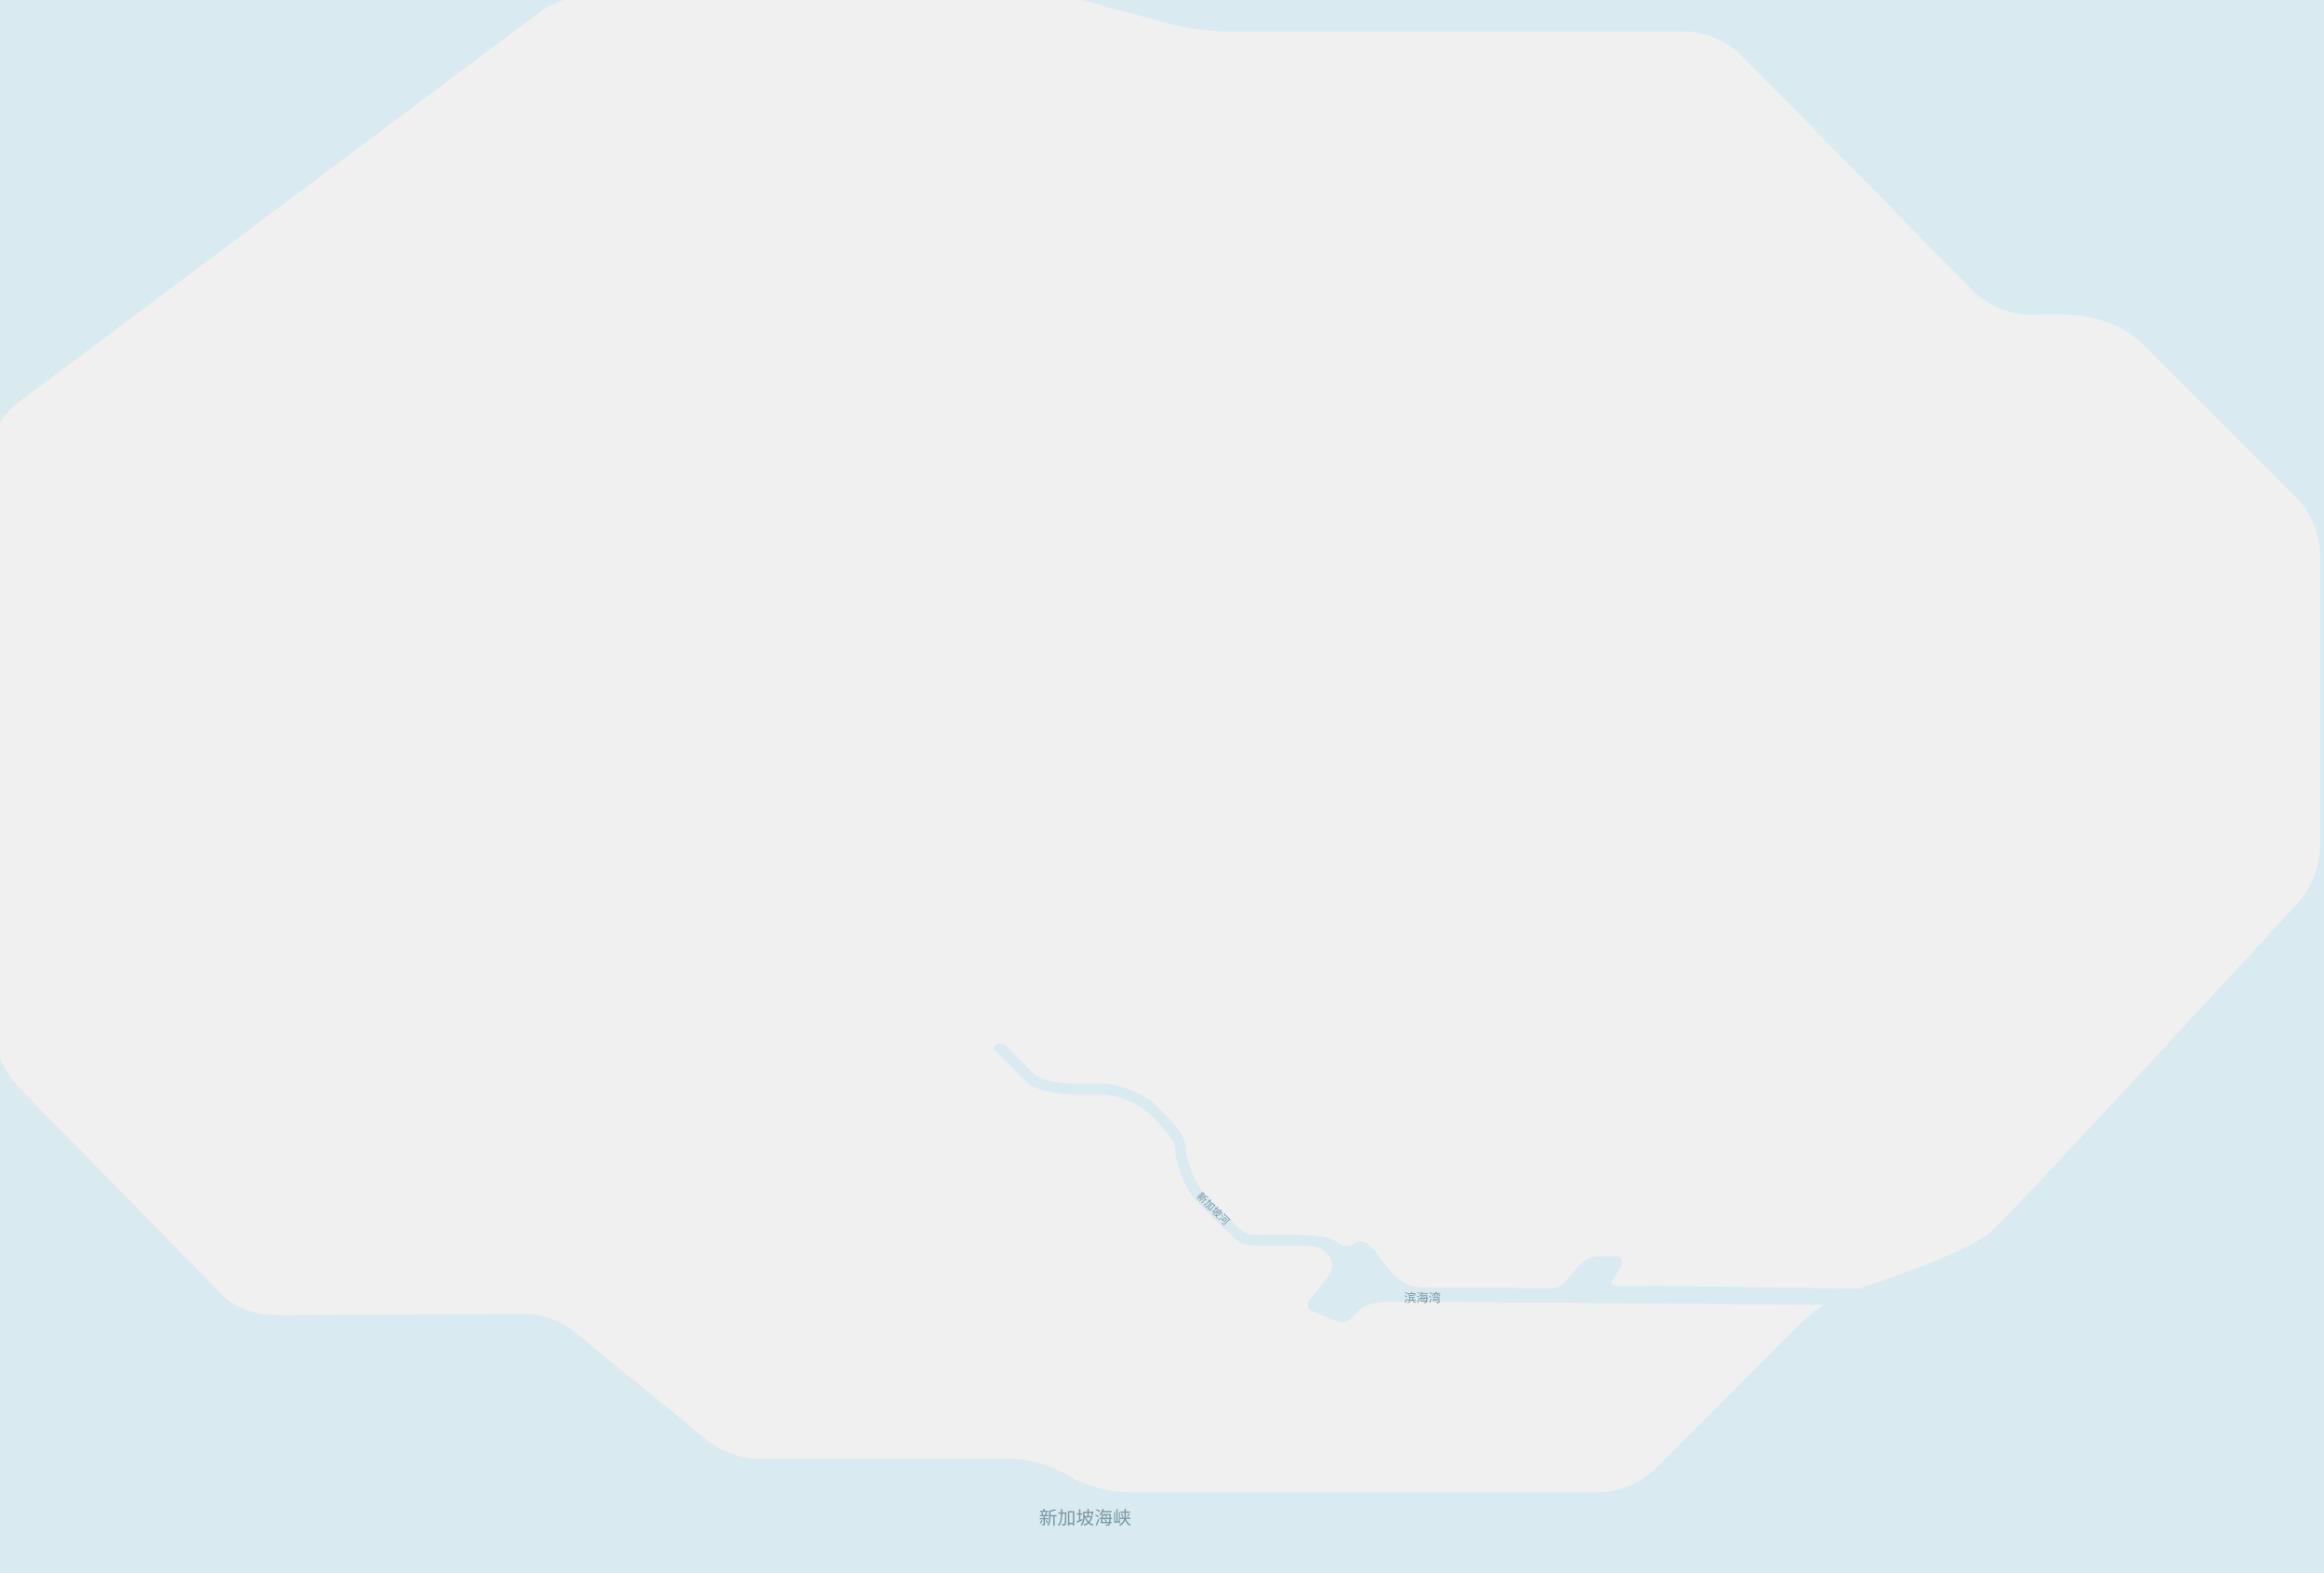
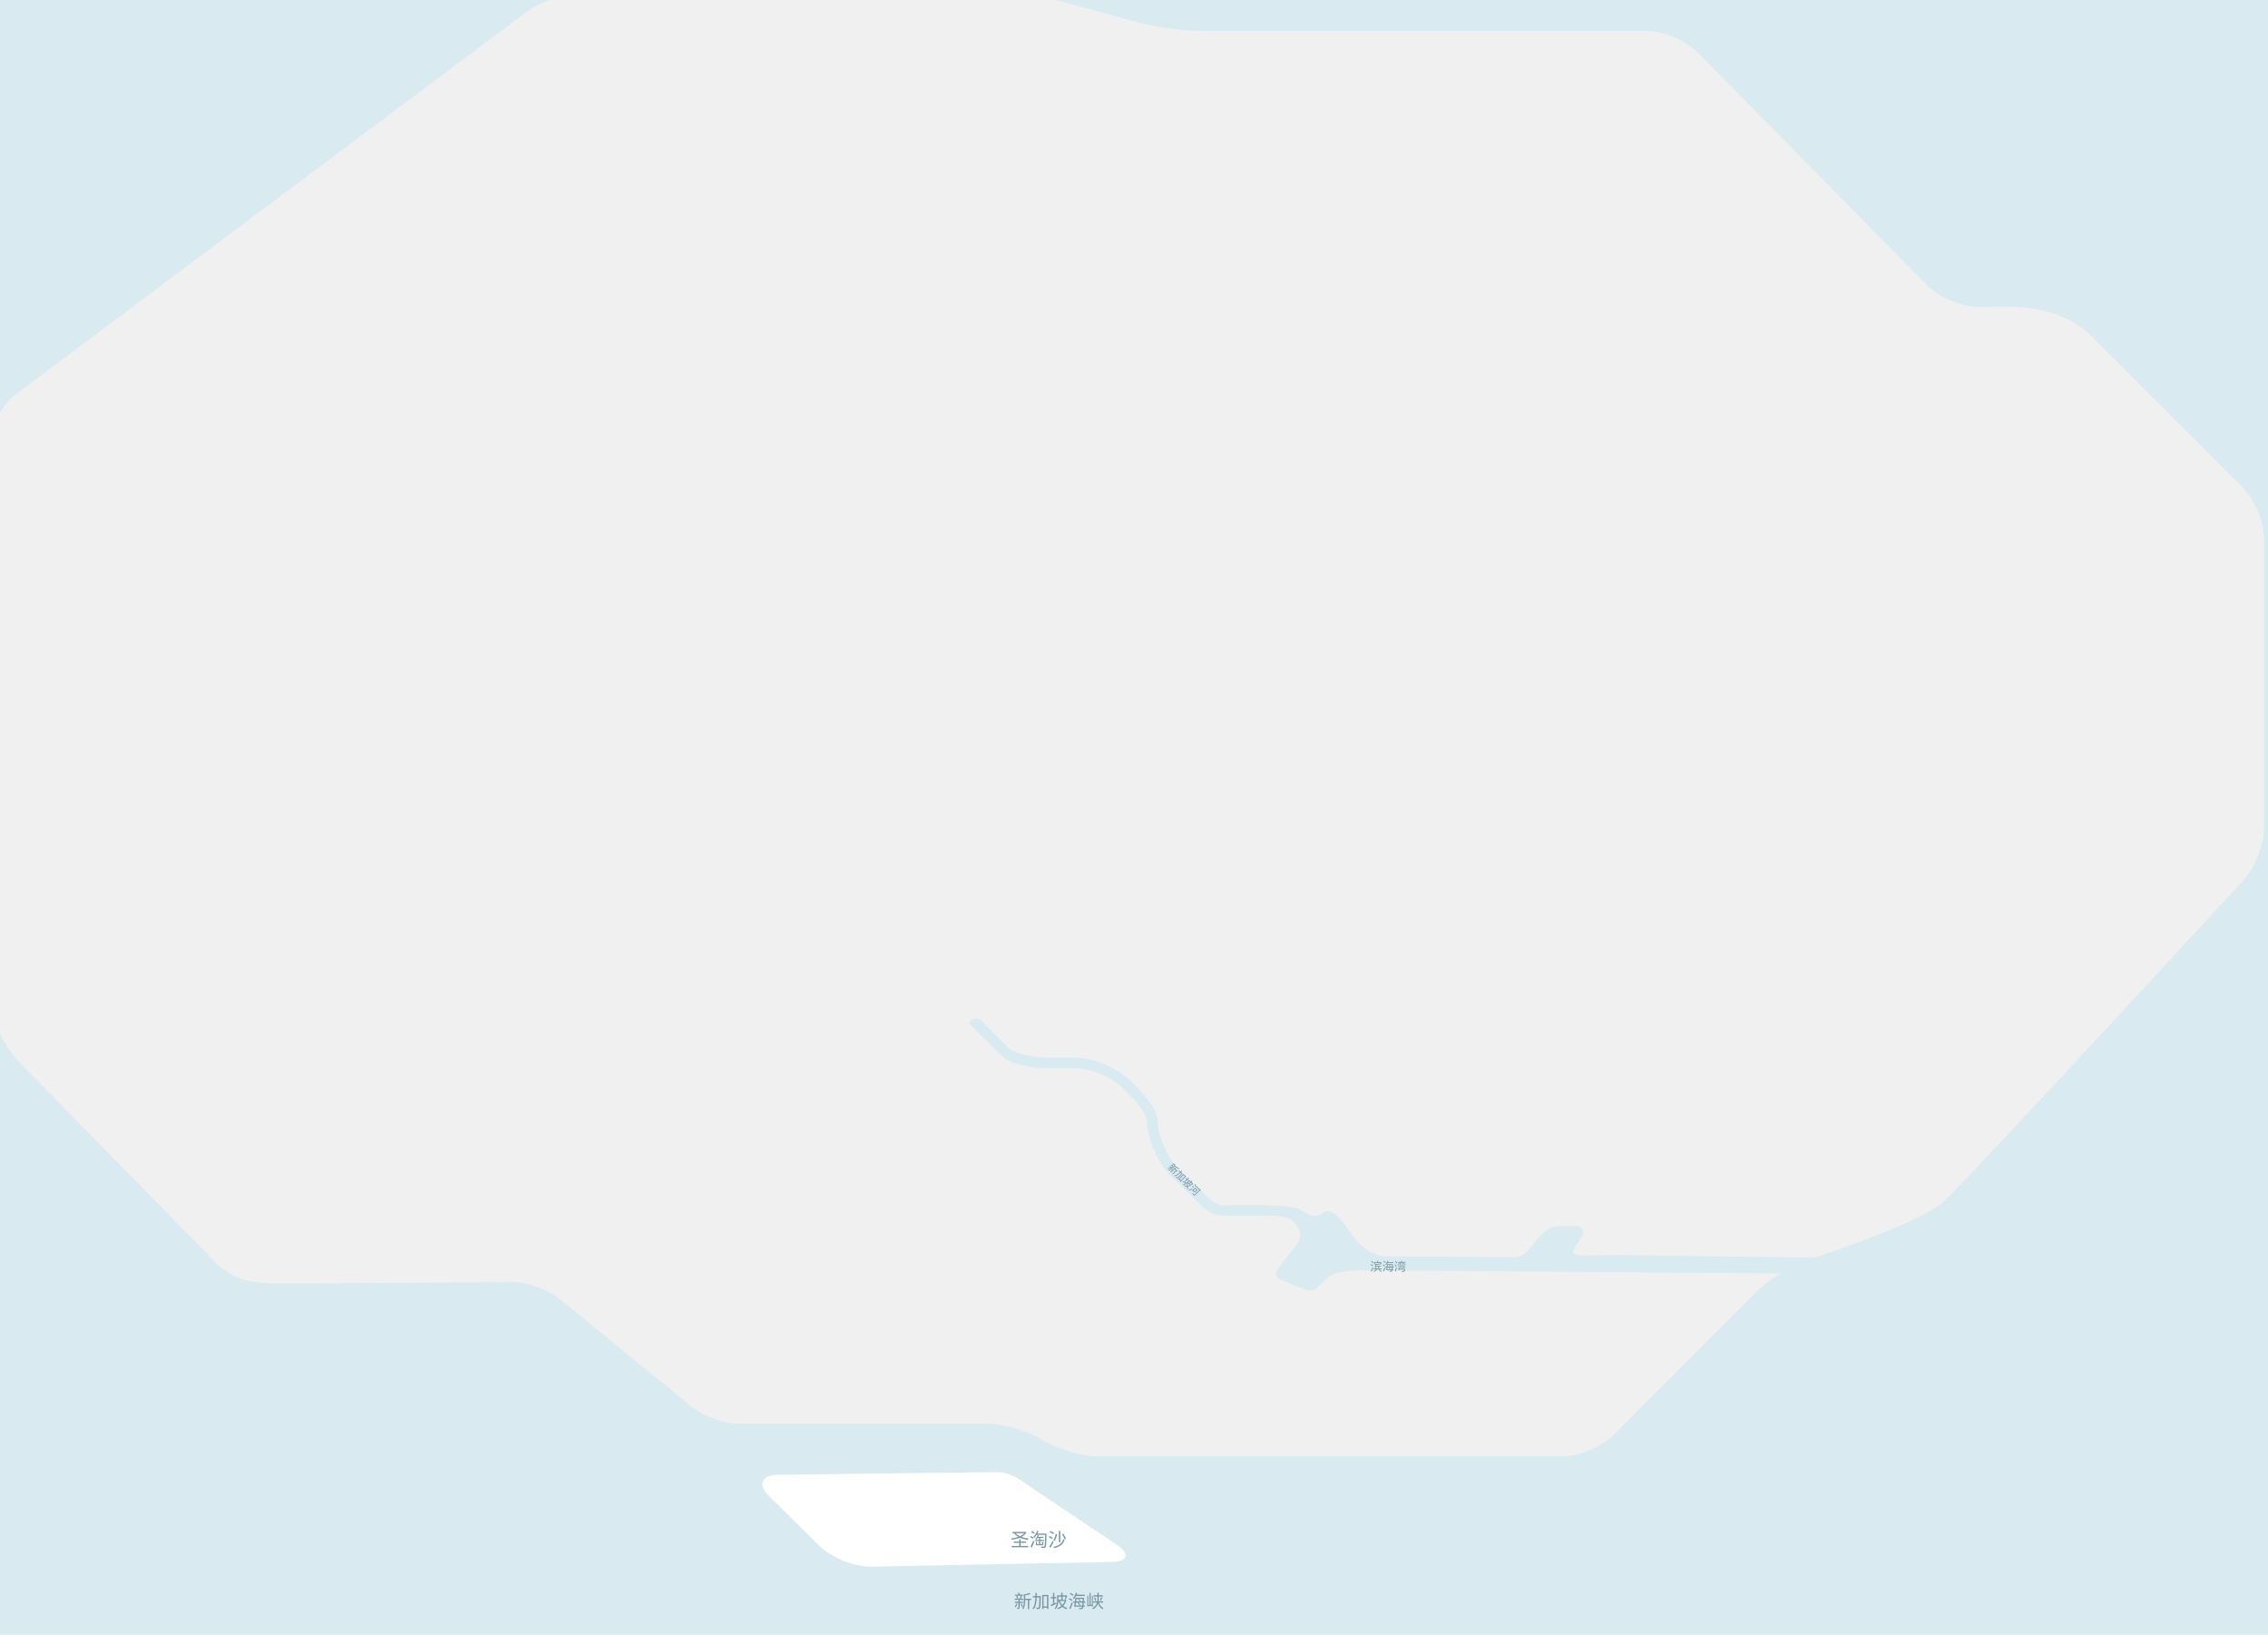
- <svg xmlns="http://www.w3.org/2000/svg" width="3400" height="2300" viewBox="0 0 3400 2300">
+ <svg xmlns="http://www.w3.org/2000/svg" width="3400" height="2450" viewBox="0 0 3400 2450">
+   <rect id="southern-sea" x="0" y="2290" width="3400" height="160" fill="#d9eaf1" />
  <path id="sea" fill="#d9eaf1" fill-rule="nonzero" d="M3394.24 1240.91 C3394.24 1265.79 3380.34 1301.03 3363.36 1319.22 C3363.36 1319.22 2951.60 1766.38 2913.78 1801.03 C2875.96 1835.67 2708.60 1888.74 2708.60 1888.74 C2685.11 1896.93 2651.50 1918.06 2633.92 1935.66 L2418.75 2151.16 C2401.17 2168.77 2366.43 2183.18 2341.55 2183.18 L1648.05 2183.18 C1623.17 2183.18 1585.50 2172.46 1564.34 2159.37 L1561.66 2157.71 C1540.50 2144.61 1502.83 2133.90 1477.94 2133.90 L1106.65 2133.90 C1081.76 2133.90 1046.85 2119.65 1029.08 2102.24 L846.29 1953.09 C828.51 1935.67 793.61 1921.65 768.73 1921.91 L416.17 1923.90 C362.57 1923.90 350.95 1913.18 330.17 1899.50 L24.32 1587.47 C4.15 1564.04 -13.45 1527.34 -13.45 1489.35 L-13.45 663.96 C-13.45 639.08 2.84 606.52 22.76 591.61 L789.95 17.50 C809.88 2.60 846.53 -9.60 871.42 -9.60 L1502.34 -9.60 C1527.22 -9.60 1567.22 -4.27 1591.24 2.25 L1709.59 34.38 C1733.60 40.91 1773.61 46.24 1798.49 46.24 L2468.03 46.24 C2492.92 46.24 2527.55 60.75 2545.01 78.48 L2889.05 427.89 C2906.51 445.61 2941.16 460.12 2966.04 460.12 L2980.89 460.12 C3005.77 460.12 3083.64 452.03 3136.13 504.52 C3189.73 558.12 3362.24 730.63 3362.24 730.63 C3379.84 748.22 3394.24 782.98 3394.24 807.87 L3394.24 1240.91 Z M-128.50 -651.63 C-128.53 -651.63 -128.55 2260.38 -128.55 2305.39 C-128.55 2305.78 3519.59 2305.65 3519.59 2305.65 L3519.59 -651.63 L-128.50 -651.63 Z" />
  <path id="river-and-marina-bay" fill="#d9eaf1" fill-rule="nonzero" d="M2423.96 1881.14 C2374.23 1881.10 2349.38 1886.19 2360.46 1870.32 C2360.46 1870.32 2367.29 1860.53 2371.26 1853.82 C2376.33 1845.28 2371.26 1836.56 2360.08 1837.90 L2339.96 1837.90 C2336.82 1837.90 2323.83 1837.41 2311.13 1850.12 C2305.25 1855.99 2289.78 1875.61 2289.78 1875.61 C2284.74 1881.34 2277.52 1884.61 2269.88 1884.56 C2231.29 1884.27 2127.21 1883.43 2081.81 1883.43 C2043.01 1883.43 2025.31 1847.21 2014.14 1833.26 C2003.64 1820.13 1991.82 1809.68 1981.62 1819.27 C1979.05 1821.68 1975.69 1822.42 1969.41 1822.42 C1961.14 1822.42 1957.13 1816.77 1947.31 1812.35 C1941.00 1809.50 1923.11 1807.13 1908.20 1807.04 L1887.31 1806.24 L1887.31 1806.18 L1852.69 1806.18 C1835.70 1806.18 1826.69 1810.42 1810.70 1794.43 L1764.76 1749.60 C1747.12 1731.96 1735.27 1695.24 1735.27 1682.49 C1735.27 1663.99 1720.27 1645.70 1701.14 1626.56 L1693.99 1619.41 C1675.20 1600.62 1638.11 1585.24 1611.54 1585.24 L1568.27 1585.24 C1543.69 1585.24 1518.83 1577.51 1511.89 1570.56 L1472.53 1531.20 C1467.19 1525.86 1460.12 1525.14 1456.19 1529.06 L1455.40 1529.85 C1453.56 1531.69 1452.16 1533.28 1454.00 1535.11 L1500.68 1581.79 C1512.76 1593.89 1544.54 1601.12 1568.27 1601.12 L1611.57 1601.12 C1634.50 1601.12 1666.53 1614.38 1682.74 1630.61 L1689.91 1637.78 C1707.54 1655.42 1719.40 1669.73 1719.40 1682.49 C1719.40 1700.99 1734.40 1741.68 1753.54 1760.82 L1799.48 1805.66 C1818.62 1824.79 1831.43 1822.06 1852.69 1822.06 L1886.89 1822.06 L1886.90 1822.07 C1901.87 1822.07 1913.56 1822.68 1923.32 1823.71 C1934.52 1824.91 1942.36 1833.92 1945.70 1838.59 C1948.57 1842.58 1952.41 1858.25 1942.48 1867.66 L1915.39 1902.24 C1910.90 1907.17 1912.75 1915.07 1918.96 1917.49 L1957.36 1933.36 C1957.41 1933.39 1957.47 1933.41 1957.53 1933.43 C1964.89 1936.21 1973.14 1933.07 1978.06 1926.95 C1983.20 1920.55 1993.89 1909.55 2008.33 1907.04 C2027.25 1903.73 2041.07 1904.09 2060.29 1904.09 L2903.54 1910.67 L2903.85 1887.67 L2423.96 1881.14 Z" />
+   <path id="sentosa-island" d="M1674.01 2315.36 C1694.57 2329.15 1691.13 2340.82 1666.4 2341.3 L1305.69 2348.28 C1280.95 2348.76 1246.31 2334.91 1228.71 2317.52 L1153.08 2242.73 C1135.48 2225.33 1141.33 2210.84 1166.07 2210.55 L1492.07 2206.58 C1504.83 2206.41 1517.33 2210.15 1527.88 2217.32 L1674.01 2315.36 Z" fill="#ffffff" />
+   <g role="img" aria-label="圣淘沙" fill="#7997a2" transform="translate(1515 2318) scale(0.028 -0.028)">
+     <path d="M728 710C671 642 593 588 500 545C408 590 332 644 276 710ZM100 780V710H208L192 702C249 626 325 562 415 510C298 469 167 442 35 427C48 410 62 380 68 359C218 379 367 413 498 468C622 411 767 373 922 354C931 374 951 405 967 422C829 438 698 467 585 509C696 569 789 648 849 751L799 784L784 780ZM168 263V194H461V27H58V-45H944V27H538V194H829V263H538V384H461V263ZM1092 773C1145 747 1215 706 1249 679L1297 737C1261 764 1192 802 1140 825ZM1036 501C1087 477 1155 439 1188 413L1234 473C1200 497 1131 532 1081 554ZM1065 -10 1134 -58C1178 35 1231 158 1270 262L1209 309C1167 196 1107 67 1065 -10ZM1423 841C1378 717 1304 594 1219 514C1238 504 1268 483 1281 471C1320 513 1359 565 1395 623H1851C1846 195 1838 37 1810 4C1800 -9 1790 -12 1771 -12C1748 -12 1689 -11 1624 -6C1637 -26 1646 -56 1648 -76C1704 -79 1764 -81 1799 -77C1833 -74 1855 -65 1876 -35C1910 11 1918 169 1924 651C1924 661 1924 690 1924 690H1433C1456 733 1477 777 1494 822ZM1355 251V63H1754V251H1689V122H1586V295H1795V355H1586V454H1750V514H1480C1493 539 1505 564 1515 589L1452 605C1423 531 1377 454 1326 402C1343 395 1372 381 1386 372C1406 395 1426 423 1446 454H1520V355H1304V295H1520V122H1417V251ZM2420 670C2394 547 2351 419 2296 336C2315 327 2348 308 2363 297C2416 385 2464 523 2495 656ZM2755 660C2814 574 2871 456 2893 379L2962 410C2939 487 2880 601 2819 688ZM2824 384C2746 160 2579 37 2298 -18C2314 -37 2332 -65 2340 -87C2634 -21 2810 117 2894 360ZM2583 832V228H2660V832ZM2091 774C2157 745 2239 696 2280 662L2325 723C2282 757 2198 802 2133 828ZM2037 499C2101 469 2182 422 2221 390L2264 452C2223 484 2141 528 2078 554ZM2070 -16 2134 -66C2192 28 2260 153 2312 258L2256 306C2200 193 2123 61 2070 -16Z" />
+   </g>
  <g id="water-labels" fill="#7997a2">
    <g role="img" aria-label="新加坡河" transform="translate(1749.9 1750.8) rotate(44.65) scale(0.015 -0.015)">
      <path d="M360 213C390 163 426 95 442 51L495 83C480 125 444 190 411 240ZM135 235C115 174 82 112 41 68C56 59 82 40 94 30C133 77 173 150 196 220ZM553 744V400C553 267 545 95 460 -25C476 -34 506 -57 518 -71C610 59 623 256 623 400V432H775V-75H848V432H958V502H623V694C729 710 843 736 927 767L866 822C794 792 665 762 553 744ZM214 827C230 799 246 765 258 735H61V672H503V735H336C323 768 301 811 282 844ZM377 667C365 621 342 553 323 507H46V443H251V339H50V273H251V18C251 8 249 5 239 5C228 4 197 4 162 5C172 -13 182 -41 184 -59C233 -59 267 -58 290 -47C313 -36 320 -18 320 17V273H507V339H320V443H519V507H391C410 549 429 603 447 652ZM126 651C146 606 161 546 165 507L230 525C225 563 208 622 187 665ZM1572 716V-65H1644V9H1838V-57H1913V716ZM1644 81V643H1838V81ZM1195 827 1194 650H1053V577H1192C1185 325 1154 103 1028 -29C1047 -41 1074 -64 1086 -81C1221 66 1256 306 1265 577H1417C1409 192 1400 55 1379 26C1370 13 1360 9 1345 10C1327 10 1284 10 1237 14C1250 -7 1257 -39 1259 -61C1304 -64 1350 -65 1378 -61C1407 -57 1426 -48 1444 -22C1475 21 1482 167 1490 612C1490 623 1490 650 1490 650H1267L1269 827ZM2398 692V432C2398 291 2383 107 2255 -22C2271 -31 2300 -56 2312 -71C2434 53 2464 235 2469 381H2480C2516 274 2568 182 2636 106C2570 50 2494 8 2415 -18C2431 -33 2450 -61 2459 -79C2541 -48 2619 -4 2686 55C2751 -3 2828 -48 2917 -77C2928 -58 2949 -29 2965 -14C2878 11 2802 52 2738 105C2816 189 2877 297 2911 433L2864 450L2851 447H2700V622H2865C2853 575 2839 528 2827 495L2893 480C2914 530 2938 612 2958 682L2904 695L2891 692H2700V840H2627V692ZM2627 622V447H2470V622ZM2822 381C2792 292 2745 217 2686 154C2627 218 2581 294 2549 381ZM2034 163 2064 89C2149 127 2260 177 2364 225L2347 291L2242 246V528H2352V599H2242V828H2171V599H2047V528H2171V217C2119 196 2072 177 2034 163ZM3032 499C3093 466 3176 418 3217 390L3259 452C3216 480 3132 525 3073 554ZM3062 -16 3125 -67C3184 26 3254 151 3307 257L3252 306C3194 193 3116 61 3062 -16ZM3079 772C3141 738 3224 688 3266 659L3310 719V704H3811V30C3811 8 3802 1 3780 0C3755 -1 3669 -2 3581 2C3593 -20 3607 -56 3611 -78C3721 -78 3792 -77 3832 -64C3871 -51 3885 -26 3885 29V704H3964V777H3310V721C3266 748 3183 794 3122 826ZM3370 565V131H3439V201H3686V565ZM3439 496H3616V269H3439Z" />
    </g>
    <g role="img" aria-label="滨海湾" transform="translate(2054 1905) rotate(0) scale(0.018 -0.018)">
      <path d="M59 -23 126 -62C169 31 220 155 257 260L198 299C157 186 100 55 59 -23ZM87 771C148 738 221 687 255 650L296 709C261 745 187 793 126 823ZM38 509C101 480 178 431 215 395L255 455C217 490 140 536 76 563ZM704 84C772 34 863 -37 908 -80L963 -29C916 12 824 80 757 128ZM513 126C459 77 356 12 278 -26C293 -41 312 -65 322 -80C401 -38 504 24 575 80ZM569 826C581 798 595 764 605 734H340V557H410V671H854V557H926V734H687C676 766 657 810 640 845ZM678 206H492V354H678ZM824 616C722 595 558 579 420 572V206H299V140H948V206H750V354H886V420H492V514C617 520 757 534 854 553ZM1095 775C1155 746 1231 701 1268 668L1312 725C1274 757 1198 801 1138 826ZM1042 484C1099 456 1171 411 1206 379L1249 437C1212 468 1141 510 1083 536ZM1072 -22 1137 -63C1180 31 1231 157 1268 263L1210 304C1169 189 1112 57 1072 -22ZM1557 469C1599 437 1646 390 1668 356H1458L1475 497H1821L1814 356H1672L1713 386C1691 418 1641 465 1600 497ZM1285 356V287H1378C1366 204 1353 126 1341 67H1786C1780 34 1772 14 1763 5C1754 -7 1744 -10 1726 -10C1707 -10 1660 -9 1608 -4C1620 -22 1627 -50 1629 -69C1677 -72 1727 -73 1755 -70C1785 -67 1806 -60 1826 -34C1839 -17 1850 13 1859 67H1935V132H1868C1872 174 1876 225 1880 287H1963V356H1884L1892 526C1892 537 1893 562 1893 562H1412C1406 500 1397 428 1387 356ZM1448 287H1810C1806 223 1802 172 1797 132H1426ZM1532 257C1575 220 1627 167 1651 132L1696 164C1672 199 1620 250 1575 284ZM1442 841C1406 724 1344 607 1273 532C1291 522 1324 502 1338 490C1376 535 1413 593 1446 658H1938V727H1479C1492 758 1504 790 1515 822ZM2079 791C2121 741 2172 671 2195 627L2257 667C2233 711 2180 779 2138 826ZM2036 517C2078 469 2125 402 2146 359L2209 396C2188 439 2138 504 2096 550ZM2062 -10 2130 -53C2165 40 2206 163 2236 266L2176 309C2142 197 2096 68 2062 -10ZM2775 622C2824 577 2879 512 2902 468L2960 503C2935 547 2880 609 2829 653ZM2397 652C2367 597 2319 543 2269 504C2285 495 2311 475 2323 465C2373 506 2427 571 2460 634ZM2380 282C2368 220 2348 145 2330 94H2837C2823 32 2808 1 2792 -12C2783 -19 2773 -20 2754 -20C2735 -20 2683 -19 2631 -14C2642 -32 2650 -59 2651 -77C2705 -81 2756 -81 2782 -79C2810 -78 2830 -73 2848 -59C2876 -36 2897 15 2917 122C2920 132 2922 153 2922 153H2422L2440 223H2881V414H2330V356H2809V282ZM2562 835C2576 809 2589 777 2599 748H2315V685H2493V444H2561V685H2672V445H2741V685H2955V748H2677C2668 780 2650 821 2631 852Z" />
    </g>
-     <g role="img" aria-label="新加坡海峡" transform="translate(1520 2230) rotate(0) scale(0.027 -0.027)">
+     <g role="img" aria-label="新加坡海峡" transform="translate(1520 2410) rotate(0) scale(0.027 -0.027)">
      <path d="M360 213C390 163 426 95 442 51L495 83C480 125 444 190 411 240ZM135 235C115 174 82 112 41 68C56 59 82 40 94 30C133 77 173 150 196 220ZM553 744V400C553 267 545 95 460 -25C476 -34 506 -57 518 -71C610 59 623 256 623 400V432H775V-75H848V432H958V502H623V694C729 710 843 736 927 767L866 822C794 792 665 762 553 744ZM214 827C230 799 246 765 258 735H61V672H503V735H336C323 768 301 811 282 844ZM377 667C365 621 342 553 323 507H46V443H251V339H50V273H251V18C251 8 249 5 239 5C228 4 197 4 162 5C172 -13 182 -41 184 -59C233 -59 267 -58 290 -47C313 -36 320 -18 320 17V273H507V339H320V443H519V507H391C410 549 429 603 447 652ZM126 651C146 606 161 546 165 507L230 525C225 563 208 622 187 665ZM1572 716V-65H1644V9H1838V-57H1913V716ZM1644 81V643H1838V81ZM1195 827 1194 650H1053V577H1192C1185 325 1154 103 1028 -29C1047 -41 1074 -64 1086 -81C1221 66 1256 306 1265 577H1417C1409 192 1400 55 1379 26C1370 13 1360 9 1345 10C1327 10 1284 10 1237 14C1250 -7 1257 -39 1259 -61C1304 -64 1350 -65 1378 -61C1407 -57 1426 -48 1444 -22C1475 21 1482 167 1490 612C1490 623 1490 650 1490 650H1267L1269 827ZM2398 692V432C2398 291 2383 107 2255 -22C2271 -31 2300 -56 2312 -71C2434 53 2464 235 2469 381H2480C2516 274 2568 182 2636 106C2570 50 2494 8 2415 -18C2431 -33 2450 -61 2459 -79C2541 -48 2619 -4 2686 55C2751 -3 2828 -48 2917 -77C2928 -58 2949 -29 2965 -14C2878 11 2802 52 2738 105C2816 189 2877 297 2911 433L2864 450L2851 447H2700V622H2865C2853 575 2839 528 2827 495L2893 480C2914 530 2938 612 2958 682L2904 695L2891 692H2700V840H2627V692ZM2627 622V447H2470V622ZM2822 381C2792 292 2745 217 2686 154C2627 218 2581 294 2549 381ZM2034 163 2064 89C2149 127 2260 177 2364 225L2347 291L2242 246V528H2352V599H2242V828H2171V599H2047V528H2171V217C2119 196 2072 177 2034 163ZM3095 775C3155 746 3231 701 3268 668L3312 725C3274 757 3198 801 3138 826ZM3042 484C3099 456 3171 411 3206 379L3249 437C3212 468 3141 510 3083 536ZM3072 -22 3137 -63C3180 31 3231 157 3268 263L3210 304C3169 189 3112 57 3072 -22ZM3557 469C3599 437 3646 390 3668 356H3458L3475 497H3821L3814 356H3672L3713 386C3691 418 3641 465 3600 497ZM3285 356V287H3378C3366 204 3353 126 3341 67H3786C3780 34 3772 14 3763 5C3754 -7 3744 -10 3726 -10C3707 -10 3660 -9 3608 -4C3620 -22 3627 -50 3629 -69C3677 -72 3727 -73 3755 -70C3785 -67 3806 -60 3826 -34C3839 -17 3850 13 3859 67H3935V132H3868C3872 174 3876 225 3880 287H3963V356H3884L3892 526C3892 537 3893 562 3893 562H3412C3406 500 3397 428 3387 356ZM3448 287H3810C3806 223 3802 172 3797 132H3426ZM3532 257C3575 220 3627 167 3651 132L3696 164C3672 199 3620 250 3575 284ZM3442 841C3406 724 3344 607 3273 532C3291 522 3324 502 3338 490C3376 535 3413 593 3446 658H3938V727H3479C3492 758 3504 790 3515 822ZM4448 570C4474 514 4499 438 4506 389L4568 410C4559 459 4535 533 4506 589ZM4844 593C4826 536 4792 455 4766 405L4822 385C4851 432 4886 507 4914 571ZM4074 145V82L4328 115V59H4383V668H4328V176L4258 168V830H4196V160L4131 152V668H4074ZM4636 841V697H4423V629H4636V541C4636 485 4635 423 4625 360H4405V291H4610C4578 177 4507 65 4350 -23C4367 -37 4391 -63 4402 -79C4548 10 4625 120 4666 233C4724 100 4812 -14 4917 -78C4929 -59 4952 -32 4969 -18C4858 41 4765 158 4711 291H4955V360H4697C4707 422 4709 484 4709 540V629H4936V697H4709V841Z" />
    </g>
  </g>
</svg>
